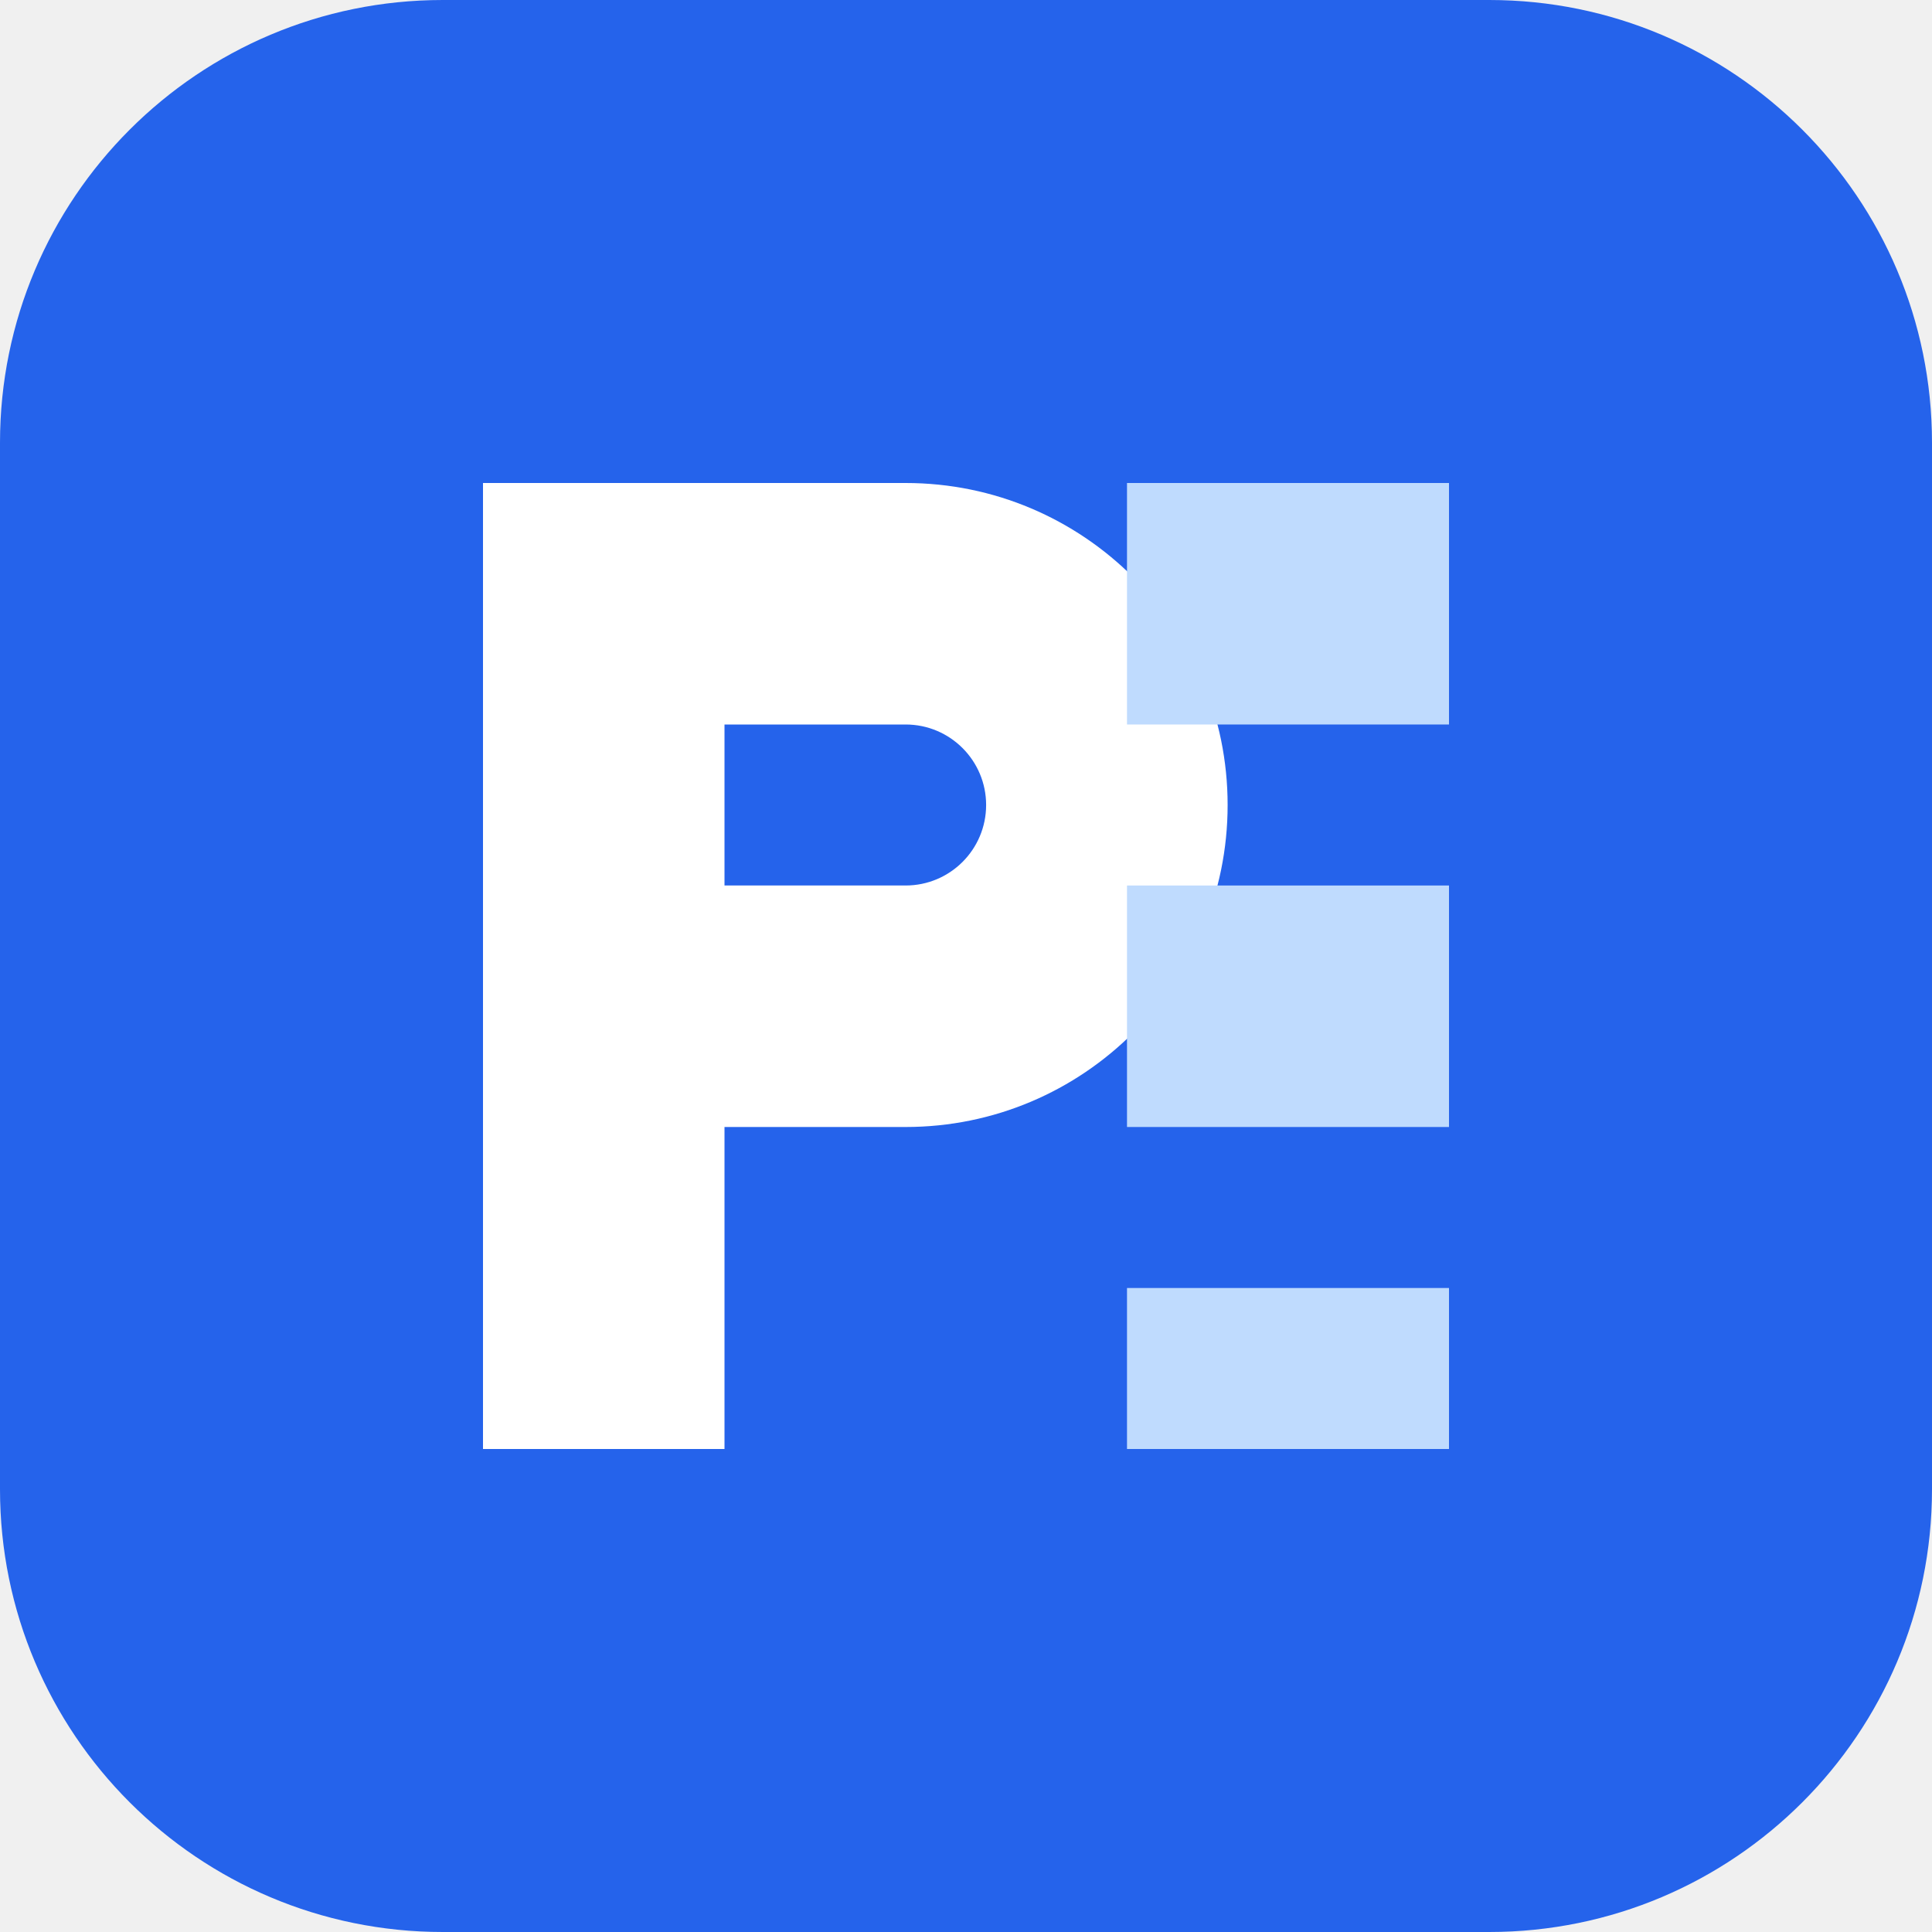
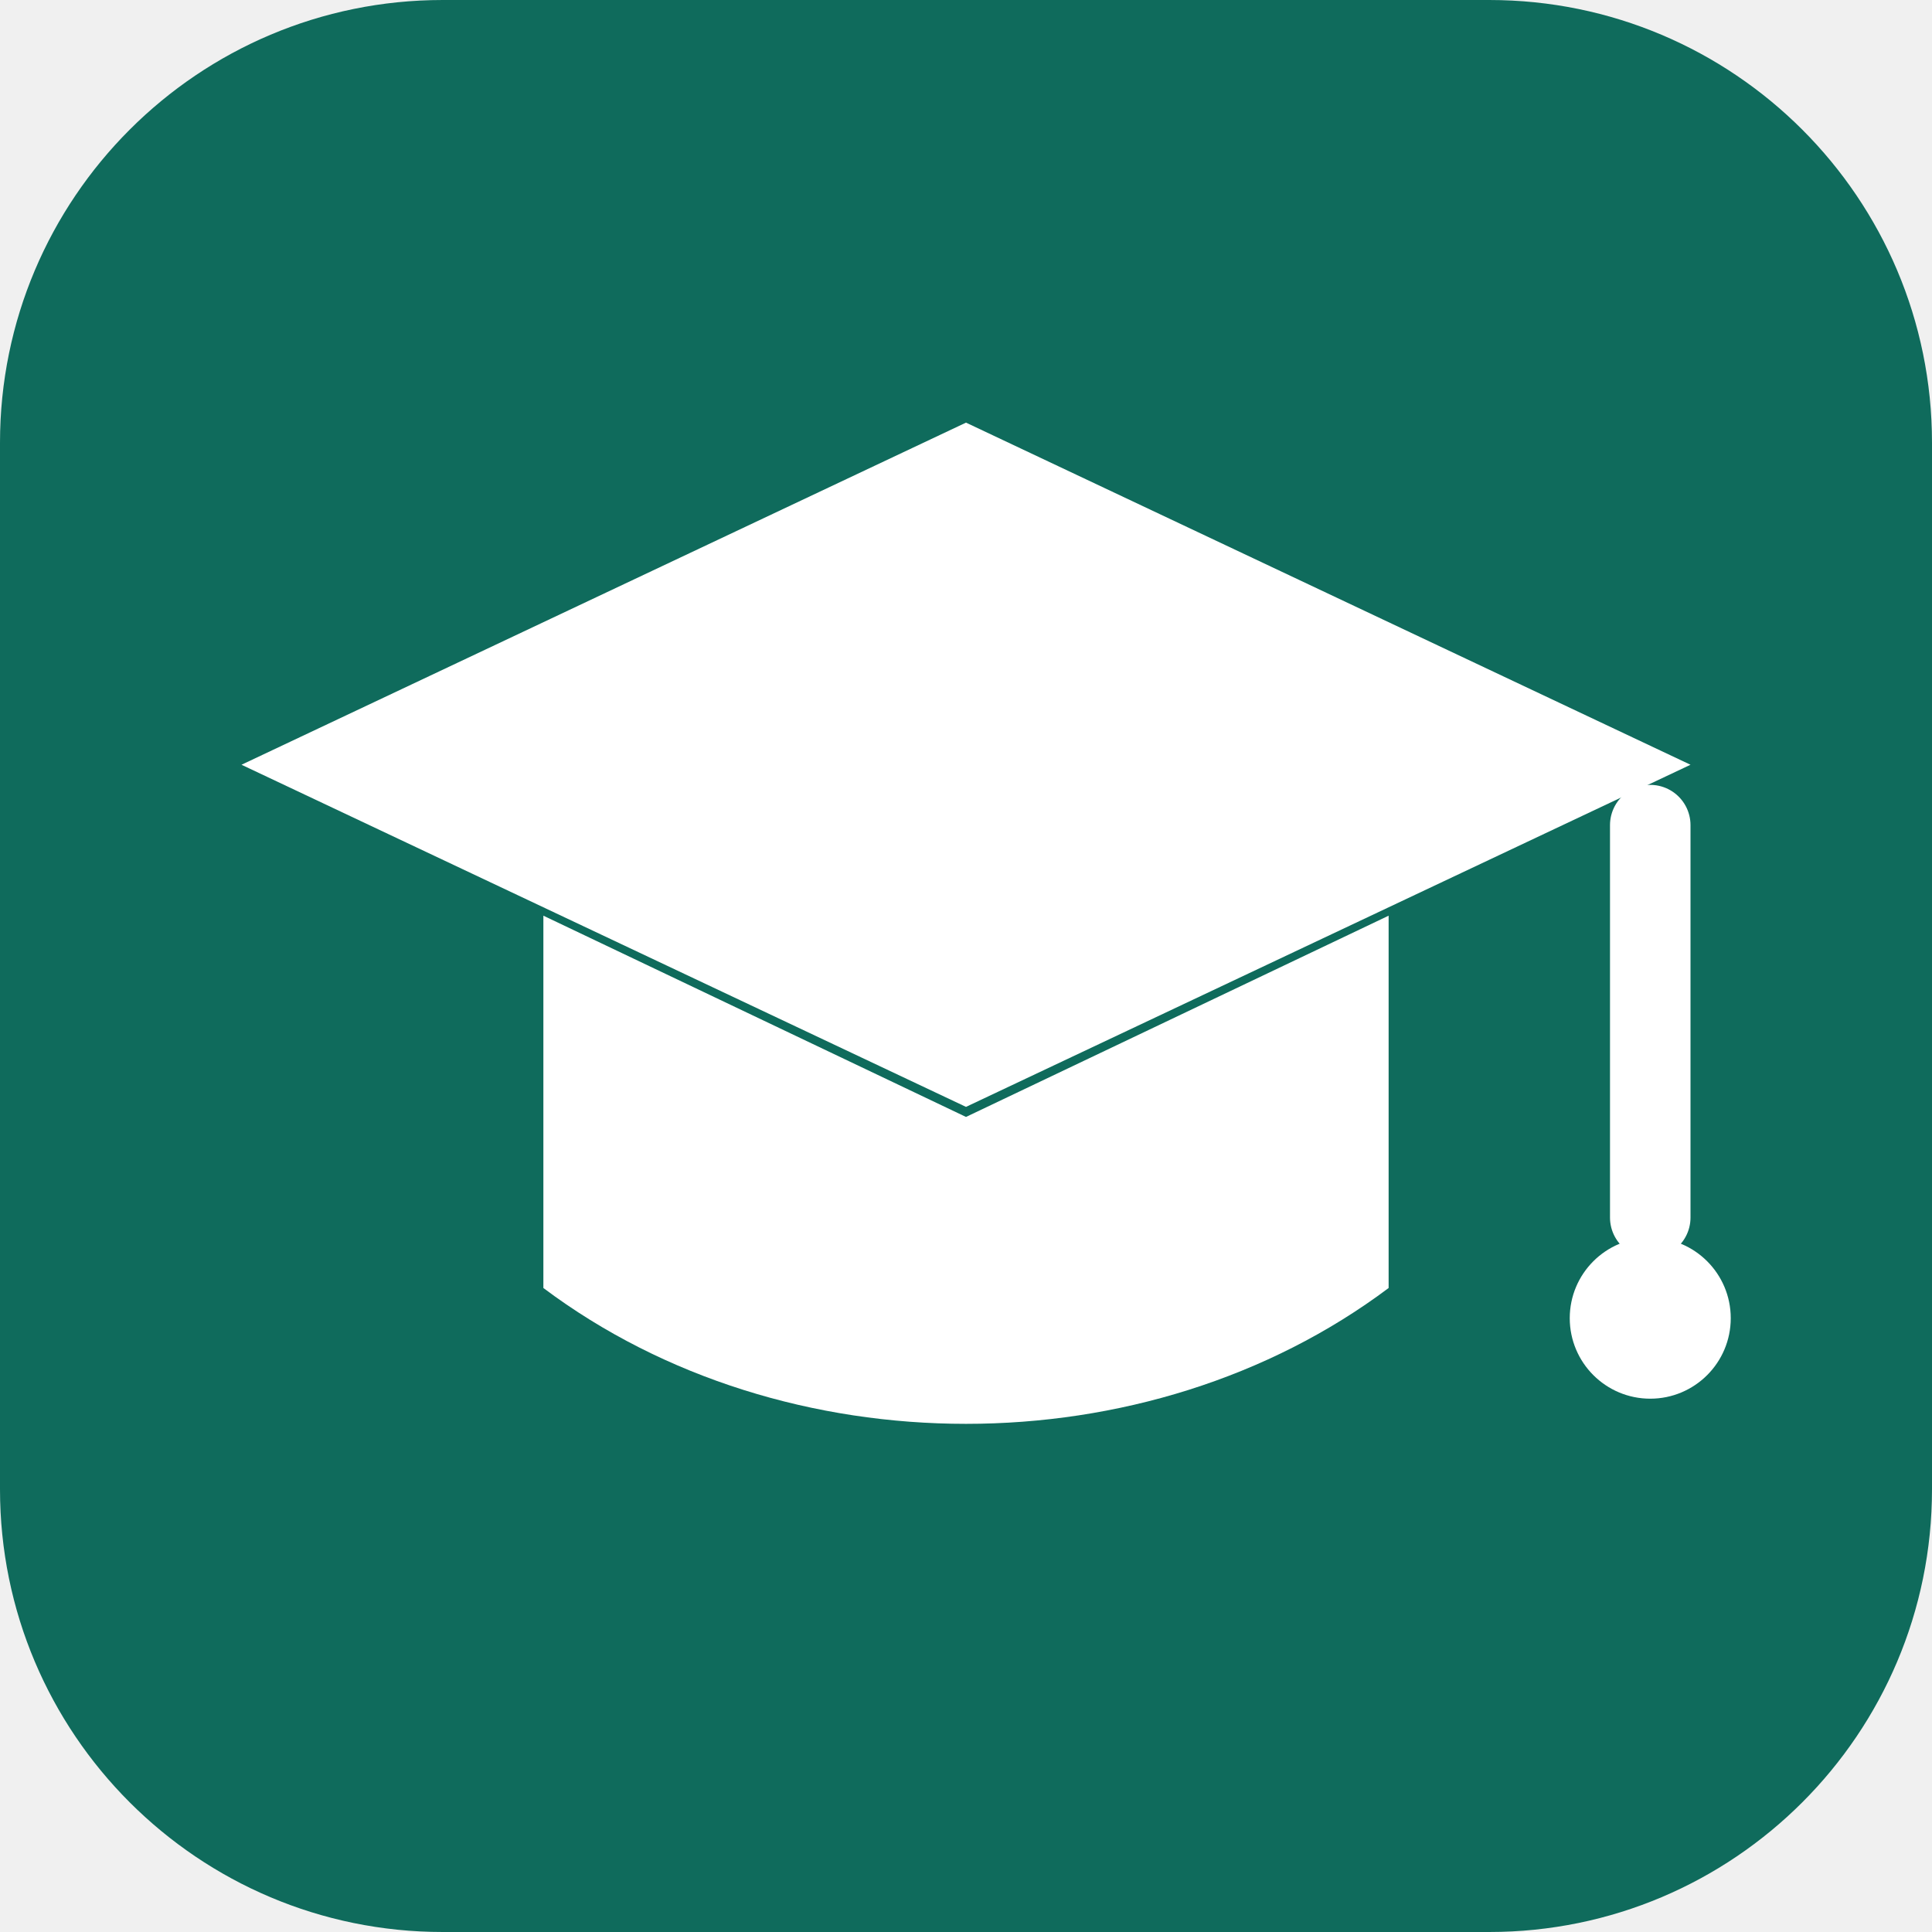
- <svg xmlns="http://www.w3.org/2000/svg" width="180" height="180" viewBox="0 0 192 192">
-   <rect width="192" height="192" rx="44" fill="#2563eb" />
-   <path d="M48 48h42a32 32 0 0 1 0 64H72v32H48zm24 24v16h18a8 8 0 0 0 0-16z" fill="#fff" />
-   <path d="M112 48h32v24h-32zm0 40h32v24h-32zm0 40h32v16h-32z" fill="#bfdbfe" />
+ <svg xmlns="http://www.w3.org/2000/svg" width="192" height="192" viewBox="0 0 192 192">
+   <rect width="192" height="192" rx="44" fill="#0F6B5C" />
+   <path d="M24 76 96 42l72 34-72 34L24 76Z" fill="#fff" />
+   <path d="M54 91v37c24 18 60 18 84 0V91l-42 20-42-20Z" fill="#fff" />
+   <path d="M164 82v39" fill="none" stroke="#fff" stroke-linecap="round" stroke-width="8" />
+   <circle cx="164" cy="131" r="8" fill="#fff" />
</svg>
